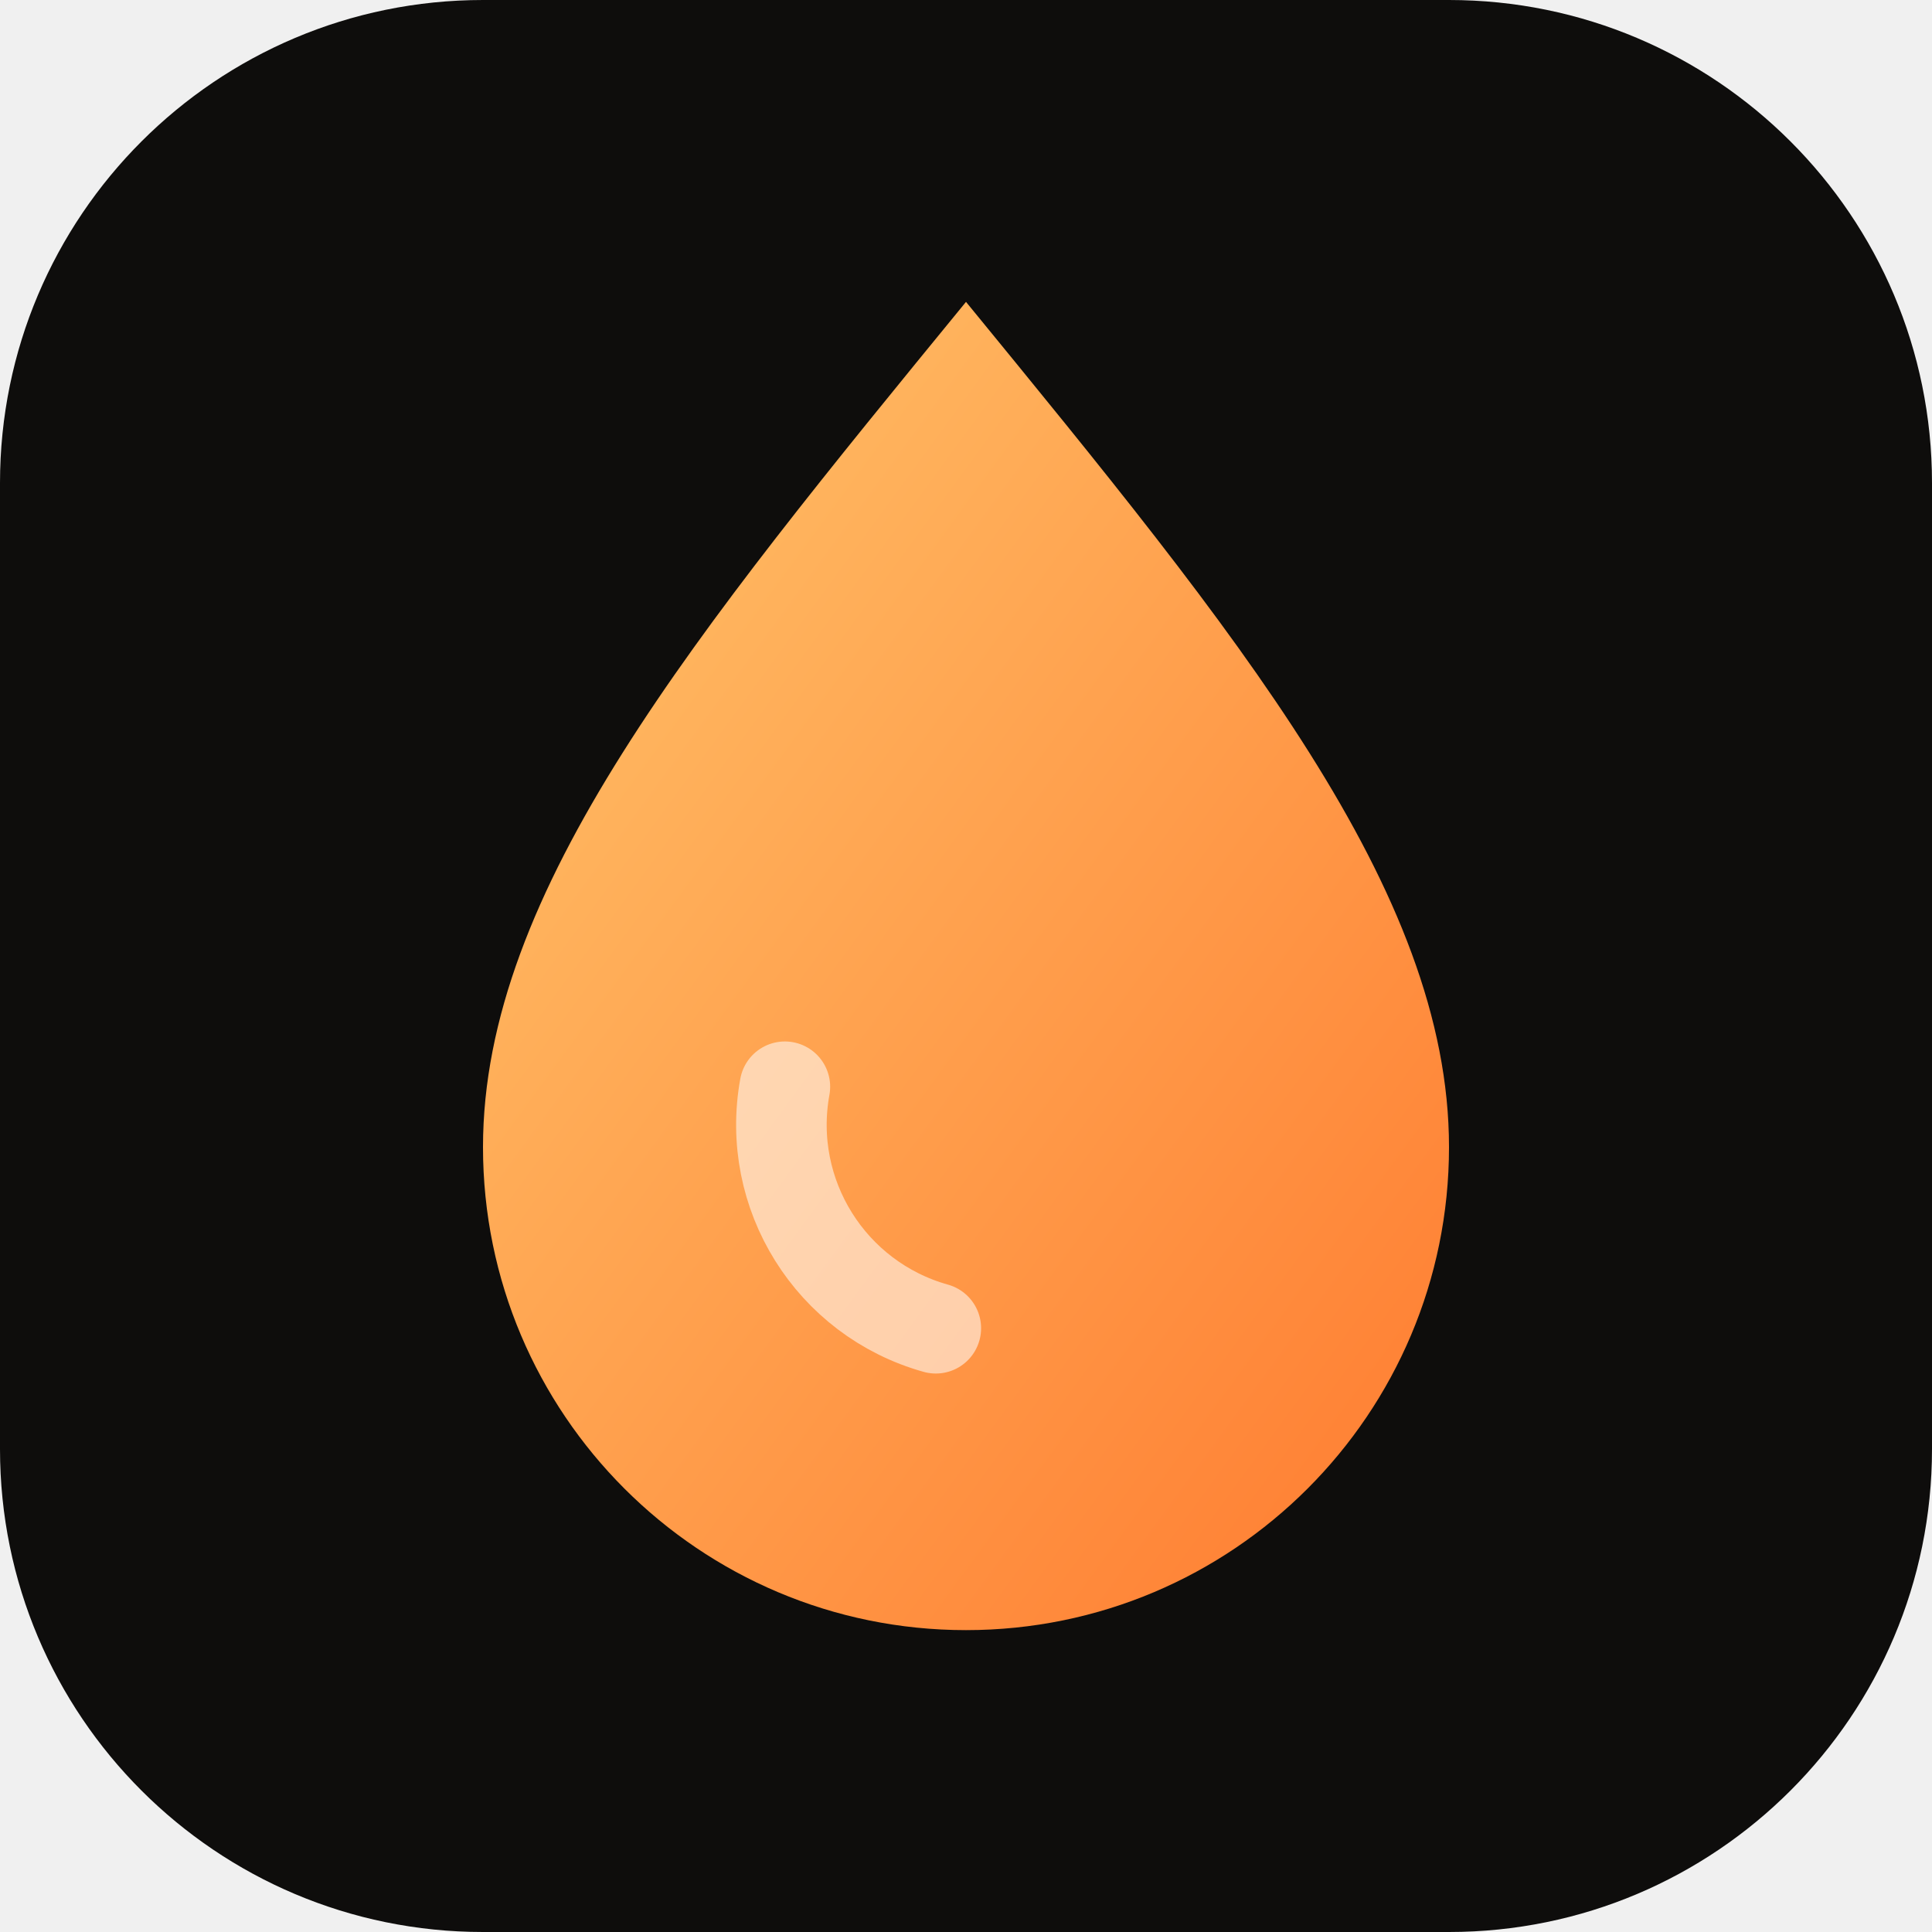
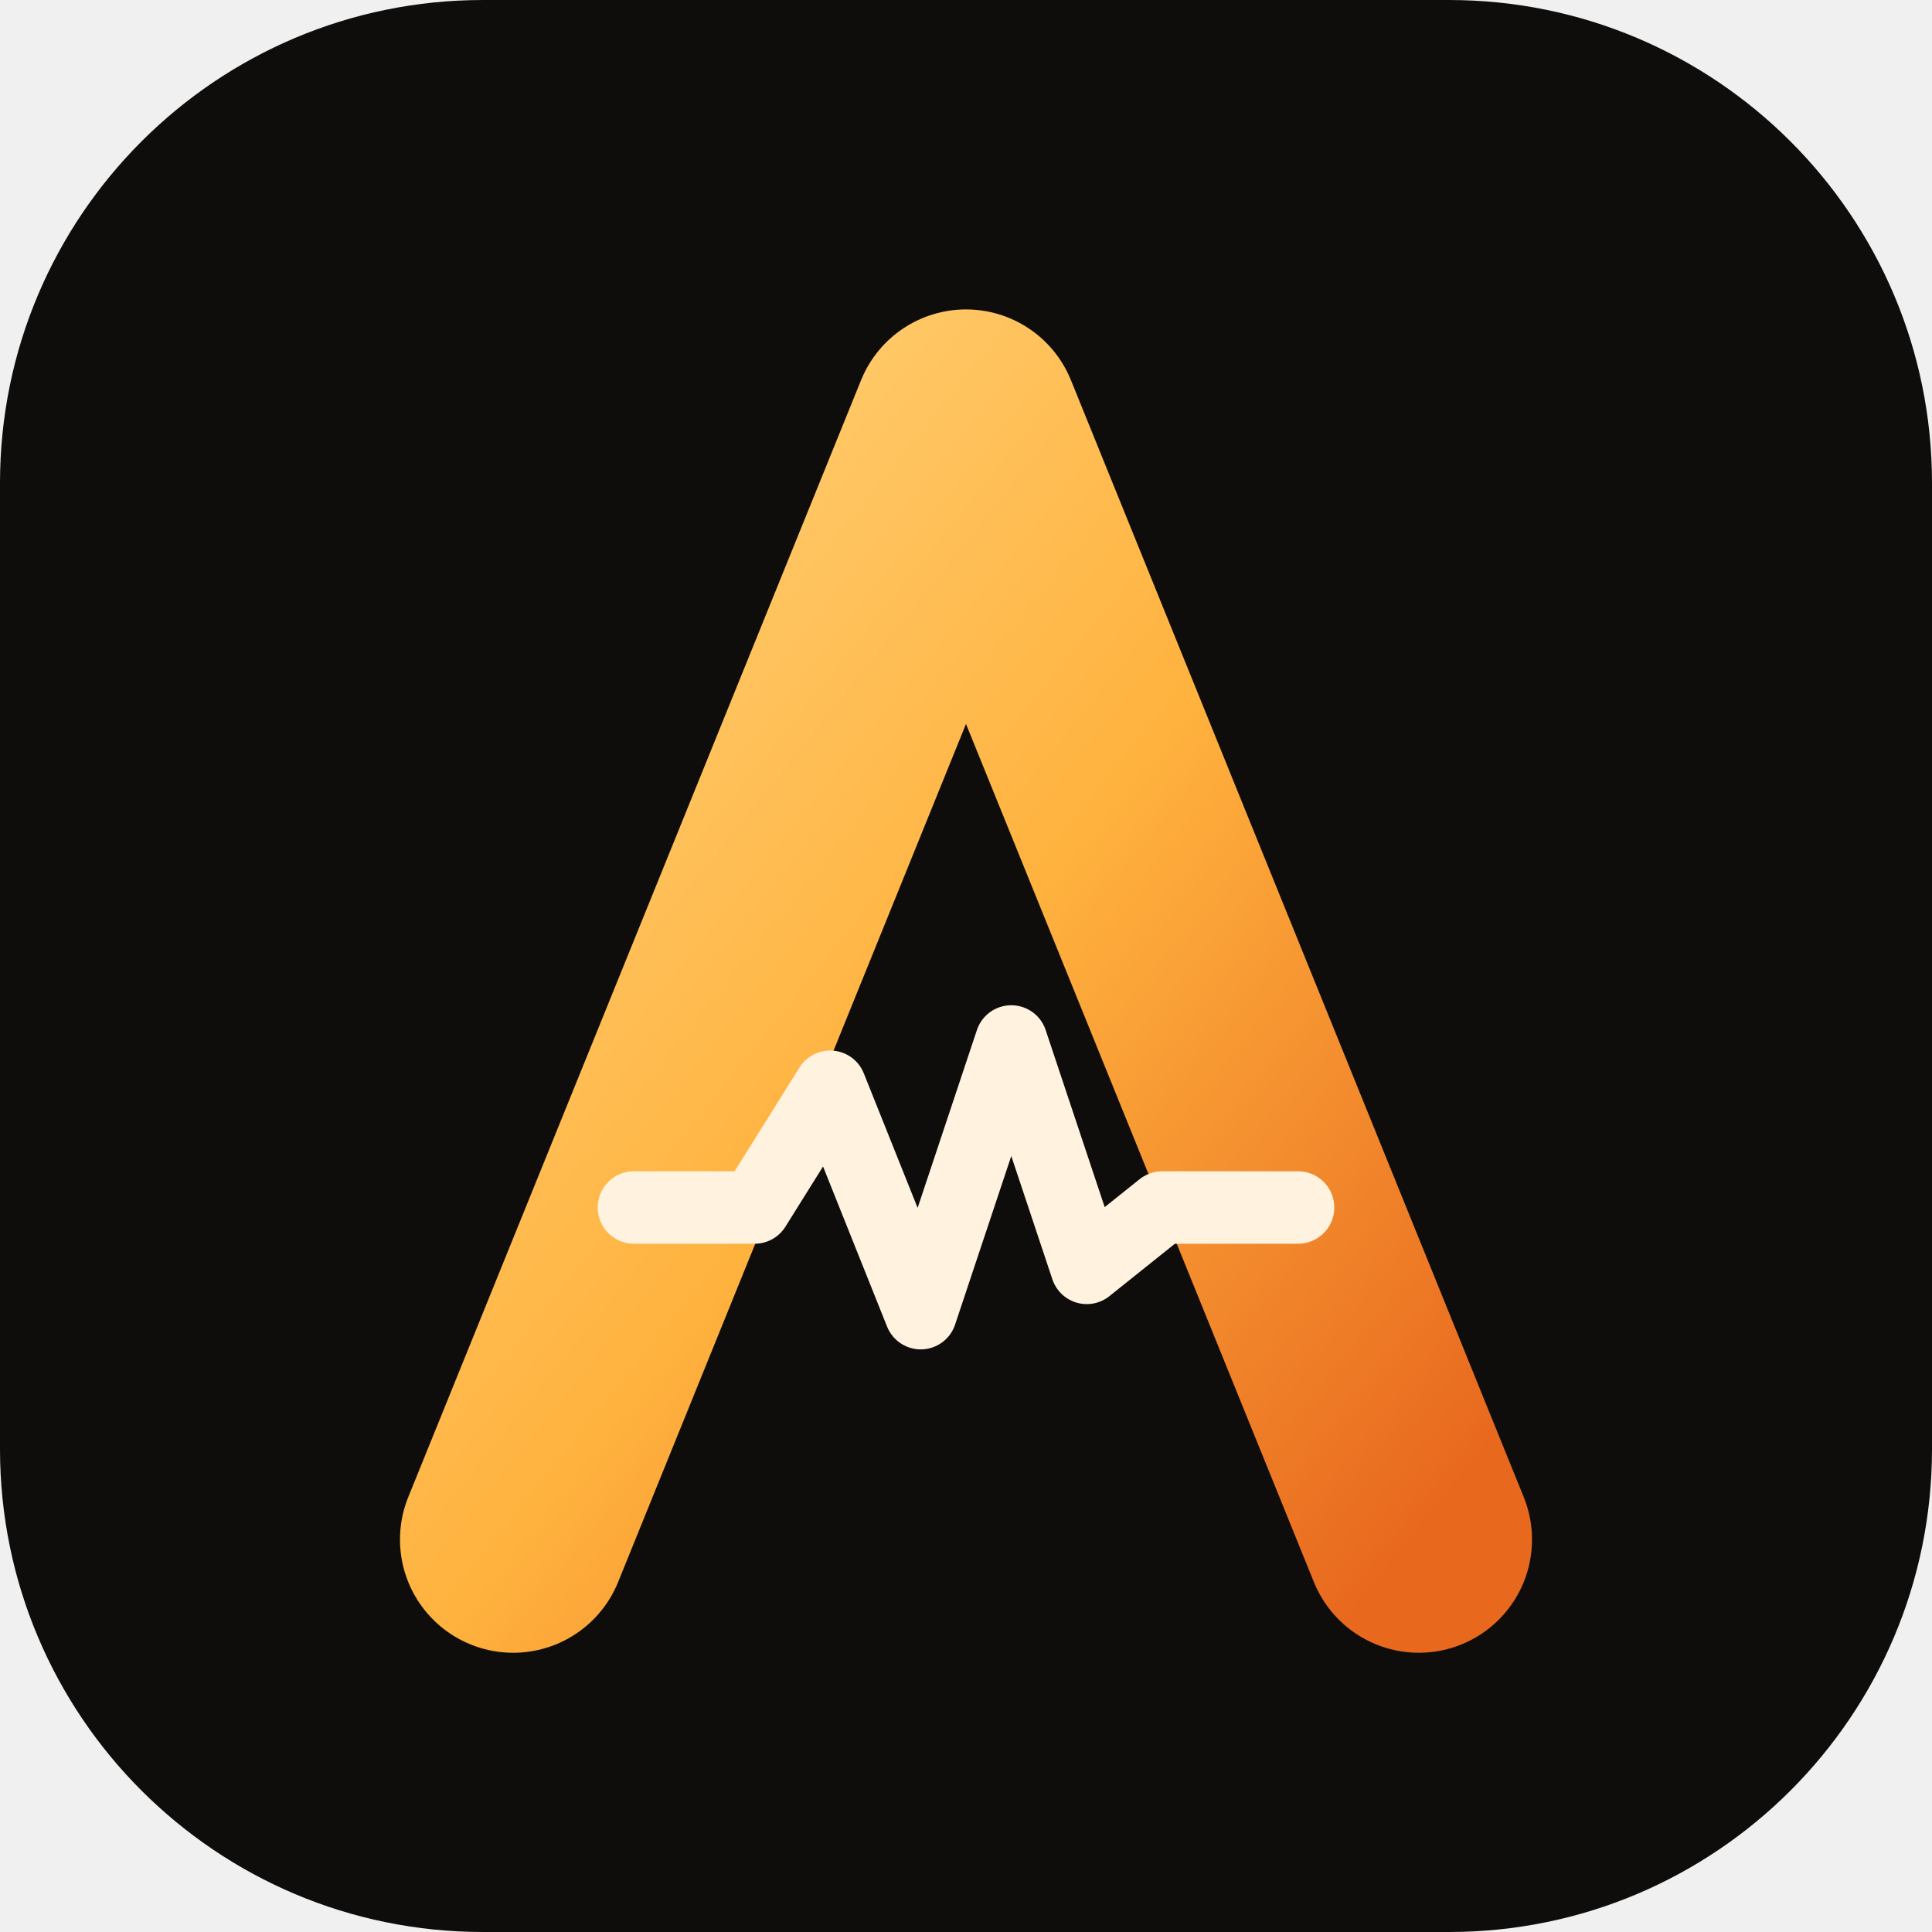
<svg xmlns="http://www.w3.org/2000/svg" viewBox="0 0 64 64">
  <defs>
    <linearGradient id="g" x1="0" y1="0" x2="1" y2="1">
-       <stop offset="0" stop-color="#ffc56b" />
-       <stop offset="1" stop-color="#ff7a2f" />
+       <stop offset="0" stop-color="#ffd27a" />
+       <stop offset=".5" stop-color="#ffb23e" />
+       <stop offset="1" stop-color="#e8681e" />
    </linearGradient>
  </defs>
  <rect width="64" height="64" rx="16" fill="#0e0d0c" />
-   <path d="M32 10c9 11 16 19.5 16 28a16 16 0 0 1-32 0c0-8.5 7-17 16-28z" fill="url(#g)" />
-   <path d="M26 36a7 7 0 0 0 5 8" stroke="#fff" stroke-opacity=".55" stroke-width="3" stroke-linecap="round" fill="none" />
+   <path d="M17 51 L32 14 L47 51" fill="none" stroke="url(#g)" stroke-width="7.5" stroke-linecap="round" stroke-linejoin="round" />
+   <polyline points="21,40 25,40 27.5,36 30.5,43.5 33.5,34.5 36,42 38.5,40 43,40" fill="none" stroke="#fff3df" stroke-width="2.4" stroke-linecap="round" stroke-linejoin="round" />
</svg>
